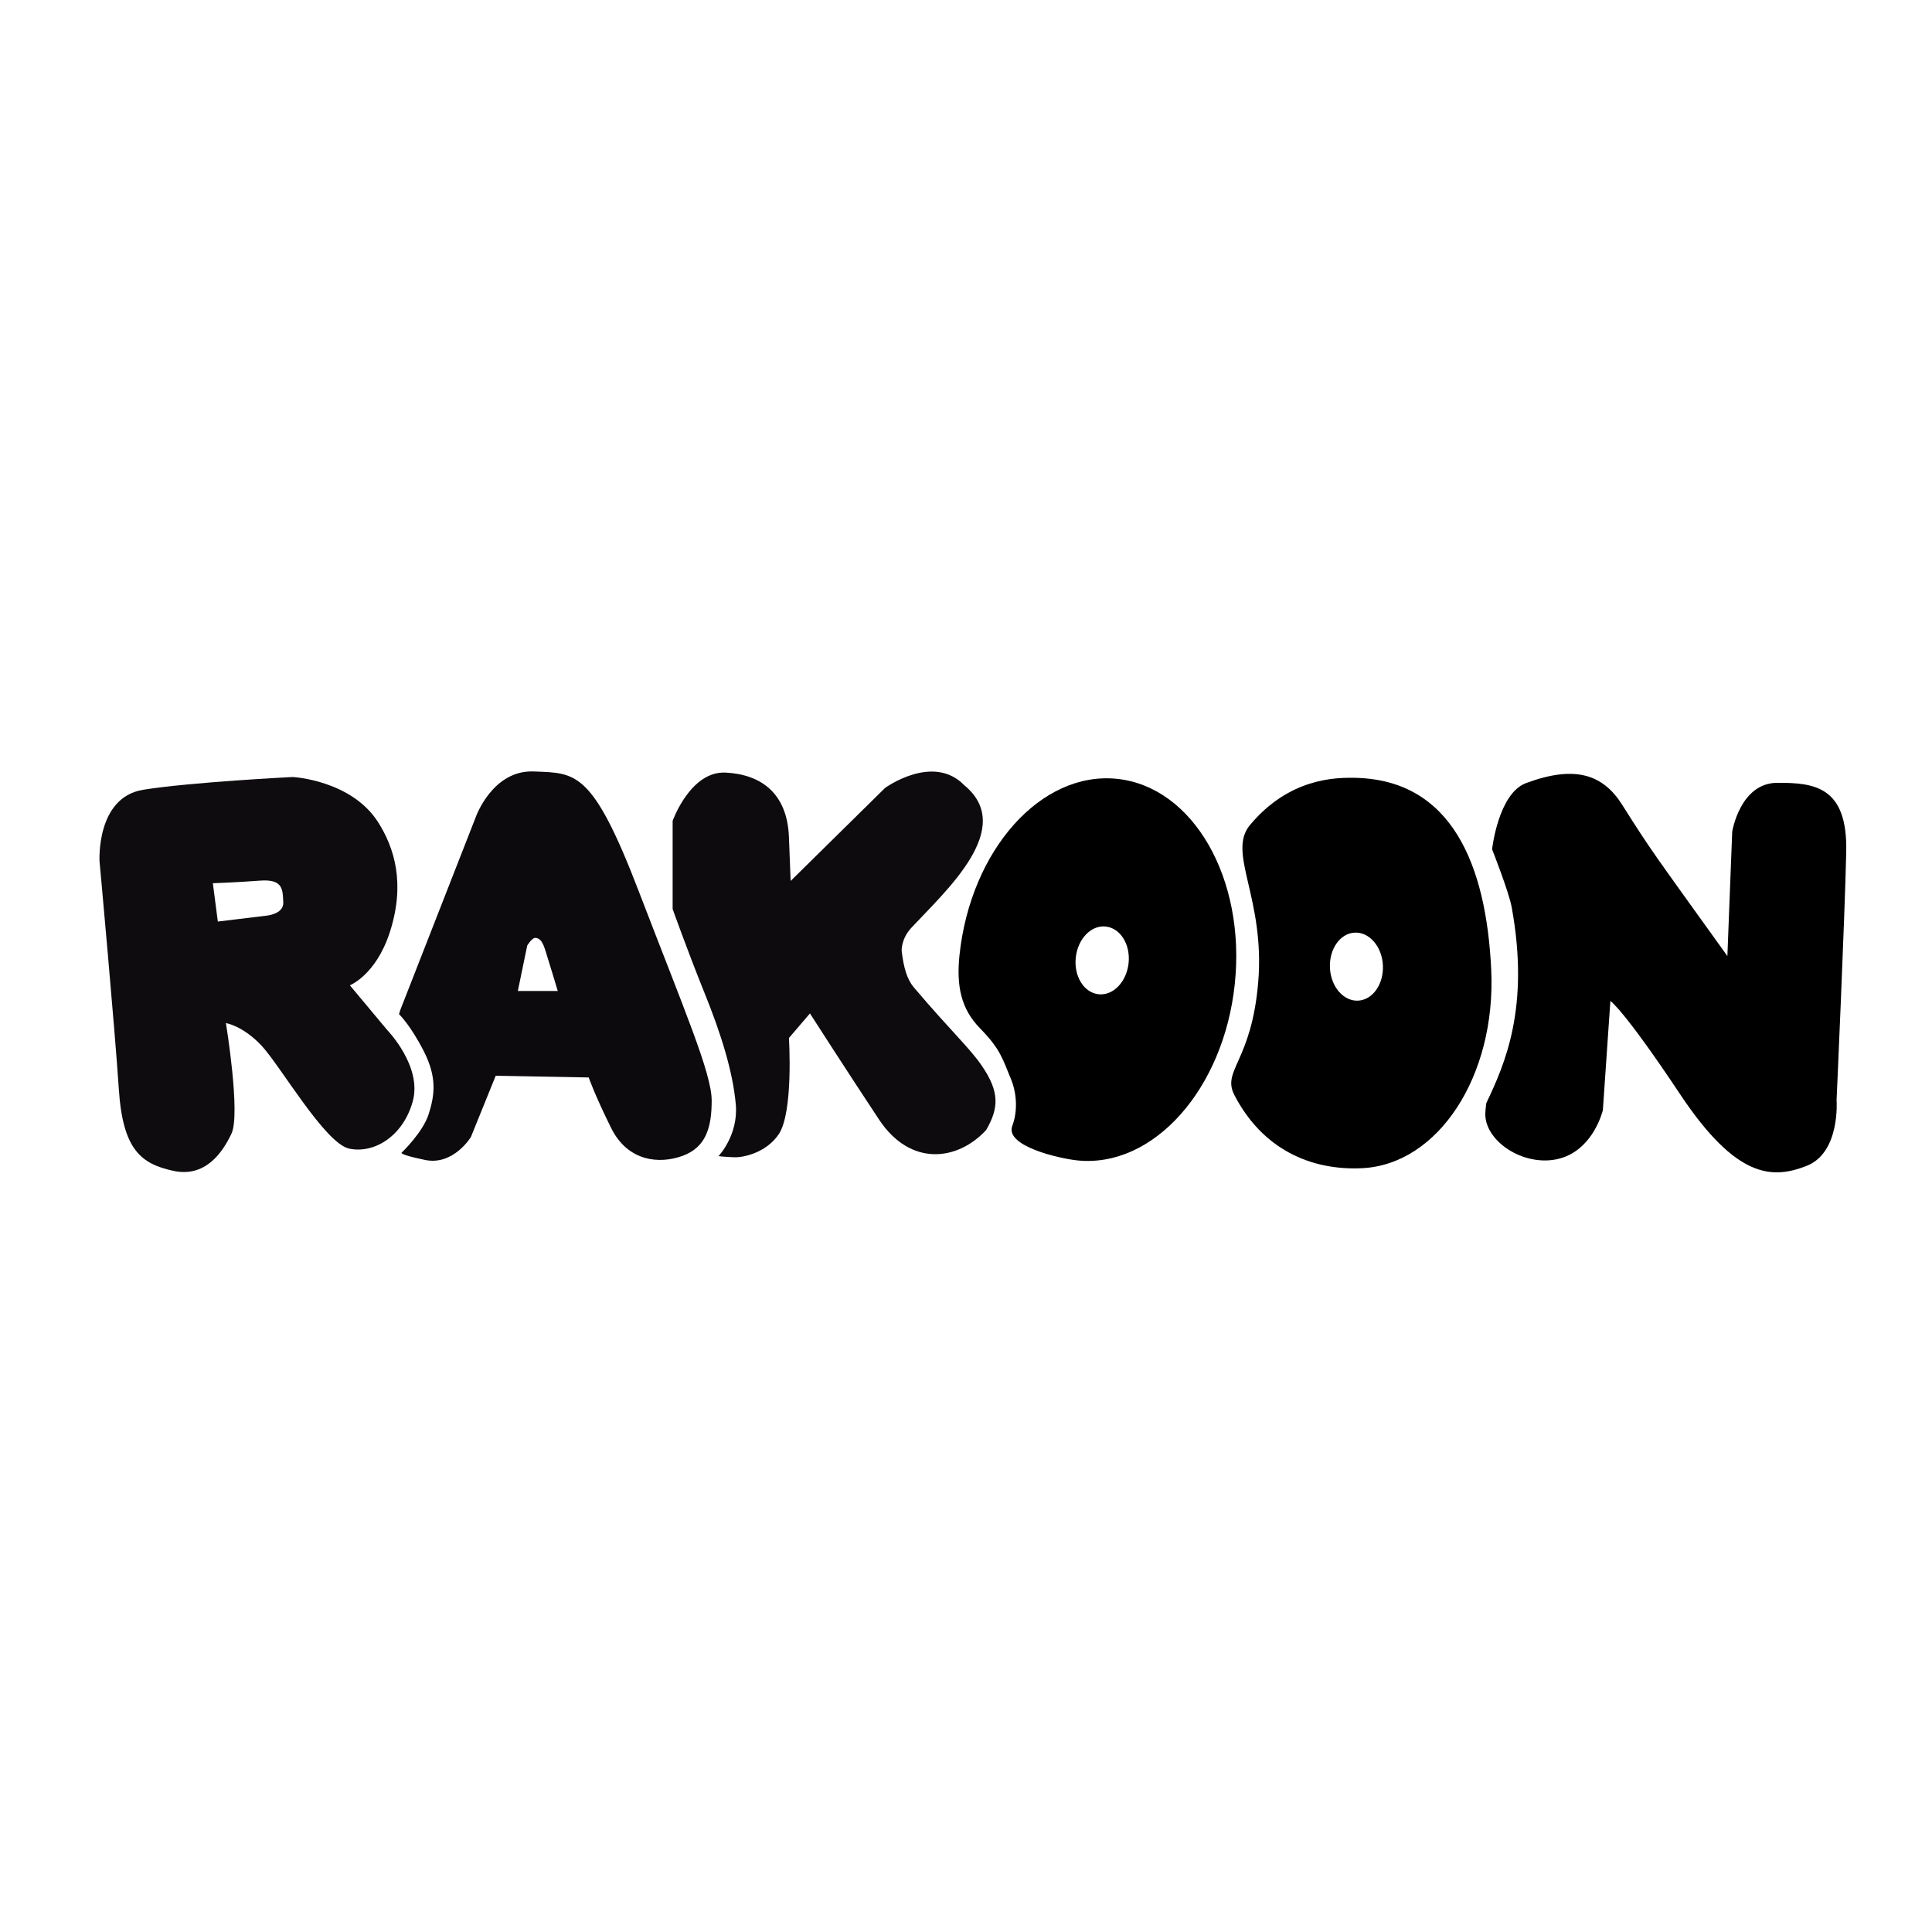
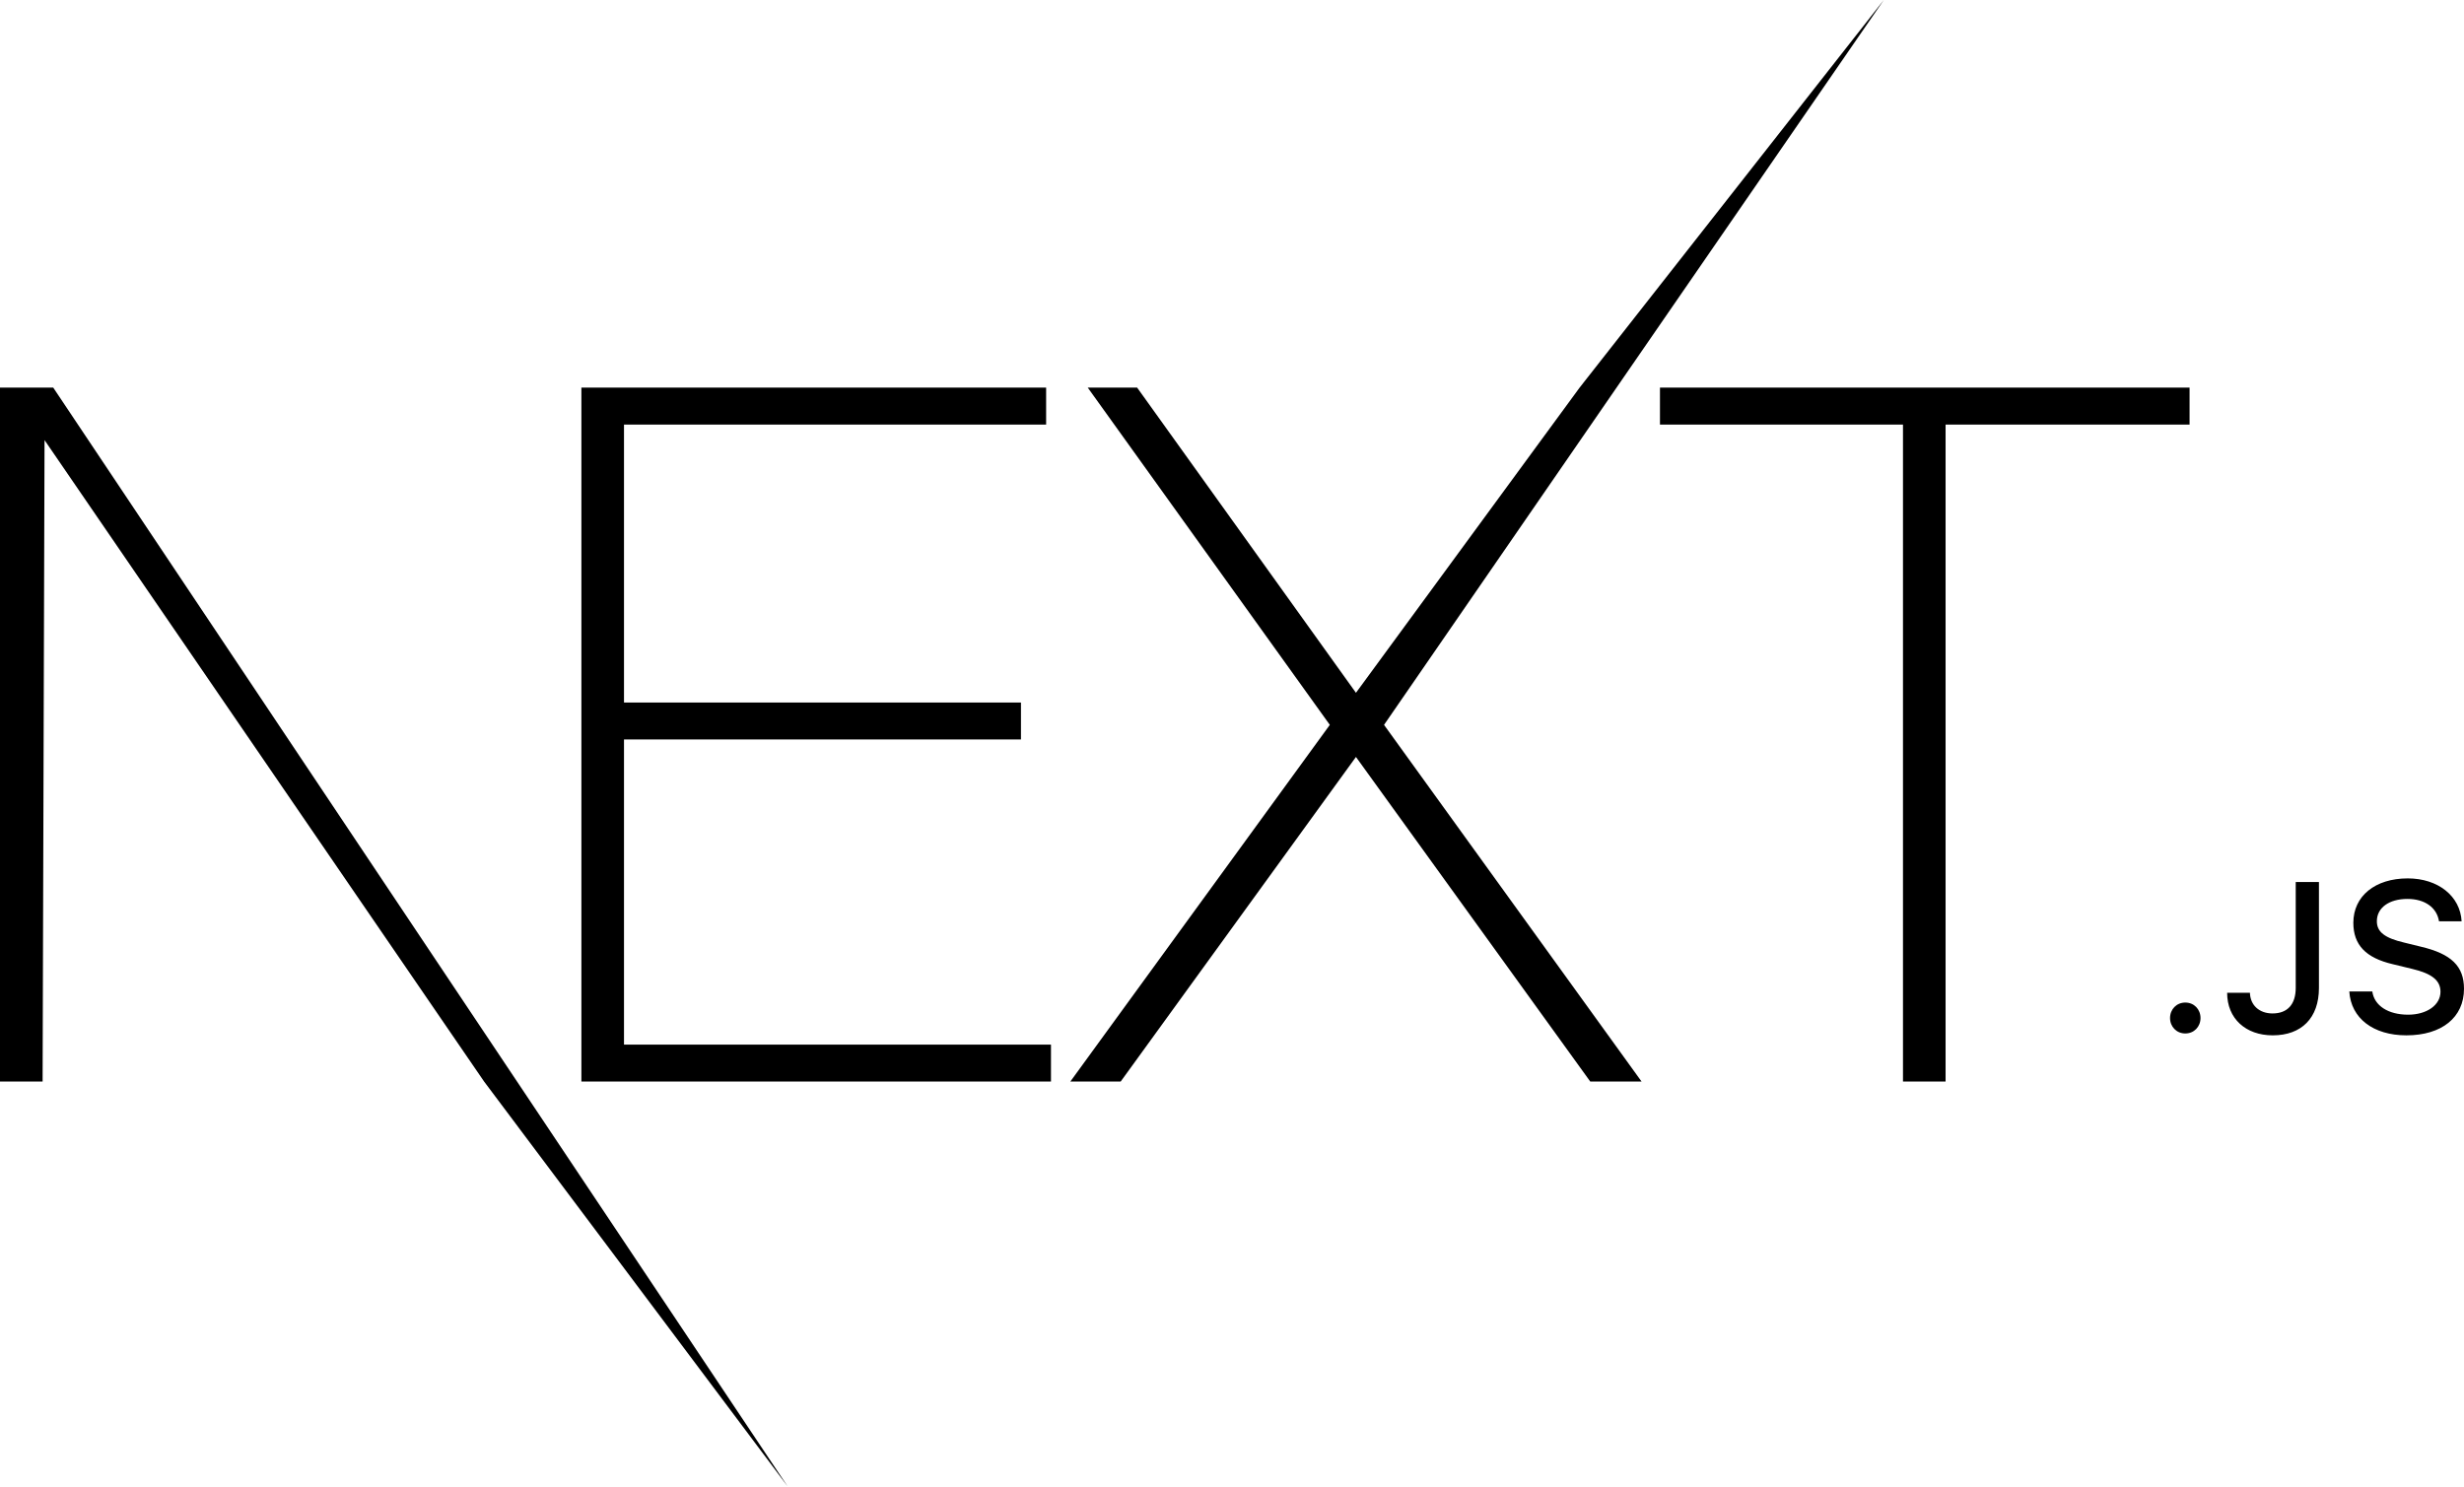
- <svg xmlns="http://www.w3.org/2000/svg" version="1.1" id="Camada_1" x="0px" y="0px" viewBox="0 0 136.06 136.06" style="enable-background:new 0 0 136.06 136.06;" xml:space="preserve">
-   <style type="text/css">
- 	.st0{fill:#0E0C0E;}
- 	.st1{fill:#0E0B0E;}
- 	.st2{fill:#0C0A0D;}
- </style>
-   <path d="M78.67,54.85c-5.35-0.56-10.32,5-11.1,12.43c-0.22,2.14,0.1,3.76,1.44,5.13c1.47,1.5,1.59,2.16,2.21,3.64  c0.29,0.7,0.53,2.01,0.07,3.24c-0.53,1.41,3.25,2.29,4.57,2.43c5.35,0.56,10.32-5,11.1-12.43C87.74,61.88,84.03,55.41,78.67,54.85z   M77.37,70.02c-1.03-0.11-1.75-1.26-1.61-2.58c0.14-1.32,1.08-2.3,2.11-2.19c1.03,0.11,1.75,1.26,1.61,2.58  C79.34,69.14,78.4,70.13,77.37,70.02z" />
-   <path d="M95.53,54.78c-1.51-0.04-4.74,0.02-7.5,3.32c-1.64,1.96,1.07,5.11,0.58,11.06c-0.47,5.62-2.58,6.21-1.68,7.96  c1.97,3.8,5.36,5.32,8.98,5.15c5.38-0.25,9.45-6.5,9.11-13.95C104.67,60.87,102.23,54.98,95.53,54.78z M95.64,70.47  c-1.03,0.05-1.92-0.99-1.98-2.31s0.72-2.44,1.75-2.48c1.03-0.05,1.92,0.99,1.98,2.31C97.45,69.31,96.67,70.42,95.64,70.47z" />
-   <path class="st0" d="M27.27,72.54l-2.63-3.15c0,0,1.83-0.72,2.81-3.73c1.1-3.4,0.35-5.92-0.83-7.77c-1.9-2.96-6.01-3.17-6.01-3.17  s-7.19,0.36-10.53,0.9c-3.33,0.54-3.07,5.04-3.07,5.04s1.08,11.79,1.36,16.06c0.28,4.26,1.58,5.24,3.81,5.73  c2.24,0.5,3.46-1.22,4.12-2.61c0.66-1.4-0.39-7.79-0.39-7.79s1.18,0.18,2.5,1.58c1.32,1.4,4.47,6.89,6.18,7.26  c1.71,0.37,3.77-0.82,4.47-3.3C29.77,75.11,27.27,72.54,27.27,72.54z M18.72,64.49l-3.38,0.41l-0.35-2.7c0,0,1.58-0.05,3.29-0.18  c1.71-0.14,1.62,0.68,1.67,1.53C19.99,64.4,18.72,64.49,18.72,64.49z" />
-   <path class="st1" d="M47.37,64.02v-6.21c0,0,1.25-3.53,3.74-3.4c2.49,0.13,4.33,1.45,4.45,4.54c0.12,3.09,0.12,3.09,0.12,3.09  l6.65-6.55c0,0,3.38-2.46,5.58-0.19c3.66,3.01-1.29,7.42-3.72,10.03c-0.75,0.8-0.69,1.65-0.69,1.65c0.14,1.14,0.36,1.97,0.86,2.56  c2.62,3.09,3.93,4.26,4.78,5.51c1.26,1.83,1.21,2.98,0.31,4.53c-2.02,2.19-5.34,2.59-7.54-0.73c-2.2-3.32-4.87-7.48-4.87-7.48  l-1.48,1.73c0,0,0.33,5.23-0.72,6.78c-0.87,1.29-2.46,1.64-3.12,1.62c-0.65-0.02-1.12-0.08-1.12-0.08s1.4-1.46,1.22-3.62  c-0.2-2.28-1.01-4.94-2.26-8.01C48.41,66.93,47.37,64.02,47.37,64.02z" />
-   <path class="st2" d="M44.97,62.73c-3.27-8.52-4.44-8.28-7.37-8.4c-2.92-0.12-4.09,3.2-4.09,3.2l-5.32,13.6l-0.09,0.29  c0,0,0.79,0.74,1.75,2.62c0.95,1.87,0.75,3.12,0.34,4.42c-0.41,1.29-1.89,2.7-1.89,2.7s-0.35,0.12,1.64,0.53s3.22-1.61,3.22-1.61  l1.75-4.32l6.55,0.12c0,0,0.41,1.2,1.58,3.56c1.17,2.36,3.39,2.56,5.03,1.96c1.64-0.6,2.05-1.98,2.05-3.9  C50.11,75.57,48.24,71.25,44.97,62.73z M36.47,69.78l0.66-3.19c0,0,0.35-0.59,0.61-0.54c0.26,0.05,0.44,0.18,0.66,0.86  s0.88,2.88,0.88,2.88H36.47z" />
-   <path d="M104.67,77.69c1.31-2.75,3.08-6.73,1.79-13.8c-0.19-1.06-1.38-4.08-1.38-4.08s0.43-3.93,2.39-4.66  c3.44-1.28,5.41-0.62,6.76,1.51c2.15,3.4,2.14,3.31,7.42,10.67l0.34-8.76c0,0,0.55-3.43,3.17-3.44c2.61-0.01,4.96,0.25,4.86,4.86  s-0.68,17.49-0.68,17.49s0.28,3.7-2.12,4.63c-2.39,0.93-4.92,0.93-8.9-5.05s-4.91-6.57-4.91-6.57l-0.53,7.7  c-0.08,0.3-0.7,2.5-2.65,3.27c-2.23,0.88-5.05-0.56-5.56-2.45C104.56,78.52,104.6,78.3,104.67,77.69z" />
+ <svg xmlns="http://www.w3.org/2000/svg" width="512px" height="309px" viewBox="0 0 512 309" version="1.1" preserveAspectRatio="xMidYMid">
+   <g>
+     <path d="M120.81,80.561 L217.378,80.561 L217.378,88.237 L129.662,88.237 L129.662,146.004 L212.148,146.004 L212.148,153.679 L129.662,153.679 L129.662,217.102 L218.384,217.102 L218.384,224.777 L120.81,224.777 L120.81,80.561 Z M226.029,80.561 L236.29,80.561 L281.757,143.984 L328.23,80.561 L391.441,0 L287.591,150.649 L341.106,224.777 L330.443,224.777 L281.757,157.315 L232.869,224.777 L222.408,224.777 L276.325,150.649 L226.029,80.561 Z M344.928,88.237 L344.928,80.561 L454.976,80.561 L454.976,88.237 L404.277,88.237 L404.277,224.777 L395.425,224.777 L395.425,88.237 L344.928,88.237 Z M1.42108547e-14,80.561 L11.065,80.561 L163.646,308.884 L100.592,224.777 L9.254,91.468 L8.852,224.777 L1.42108547e-14,224.777 L1.42108547e-14,80.561 Z M454.084,214.785 C452.275,214.785 450.919,213.384 450.919,211.573 C450.919,209.762 452.275,208.361 454.084,208.361 C455.914,208.361 457.249,209.762 457.249,211.573 C457.249,213.384 455.914,214.785 454.084,214.785 Z M462.782,206.335 L467.519,206.335 C467.583,208.9 469.456,210.625 472.212,210.625 C475.291,210.625 477.035,208.771 477.035,205.3 L477.035,183.31 L481.858,183.31 L481.858,205.321 C481.858,211.573 478.241,215.174 472.255,215.174 C466.636,215.174 462.782,211.681 462.782,206.335 Z M488.166,206.054 L492.946,206.054 C493.355,209.008 496.24,210.883 500.395,210.883 C504.271,210.883 507.113,208.878 507.113,206.119 C507.113,203.748 505.304,202.325 501.192,201.355 L497.187,200.385 C491.568,199.069 489.006,196.353 489.006,191.783 C489.006,186.242 493.527,182.556 500.309,182.556 C506.617,182.556 511.225,186.242 511.505,191.481 L506.811,191.481 C506.359,188.614 503.862,186.824 500.244,186.824 C496.434,186.824 493.893,188.657 493.893,191.459 C493.893,193.68 495.529,194.952 499.577,195.9 L503,196.741 C509.373,198.229 512,200.816 512,205.494 C512,211.444 507.393,215.174 500.029,215.174 C493.14,215.174 488.511,211.616 488.166,206.054 Z" fill="#000000" fill-rule="nonzero" />
+   </g>
</svg>
